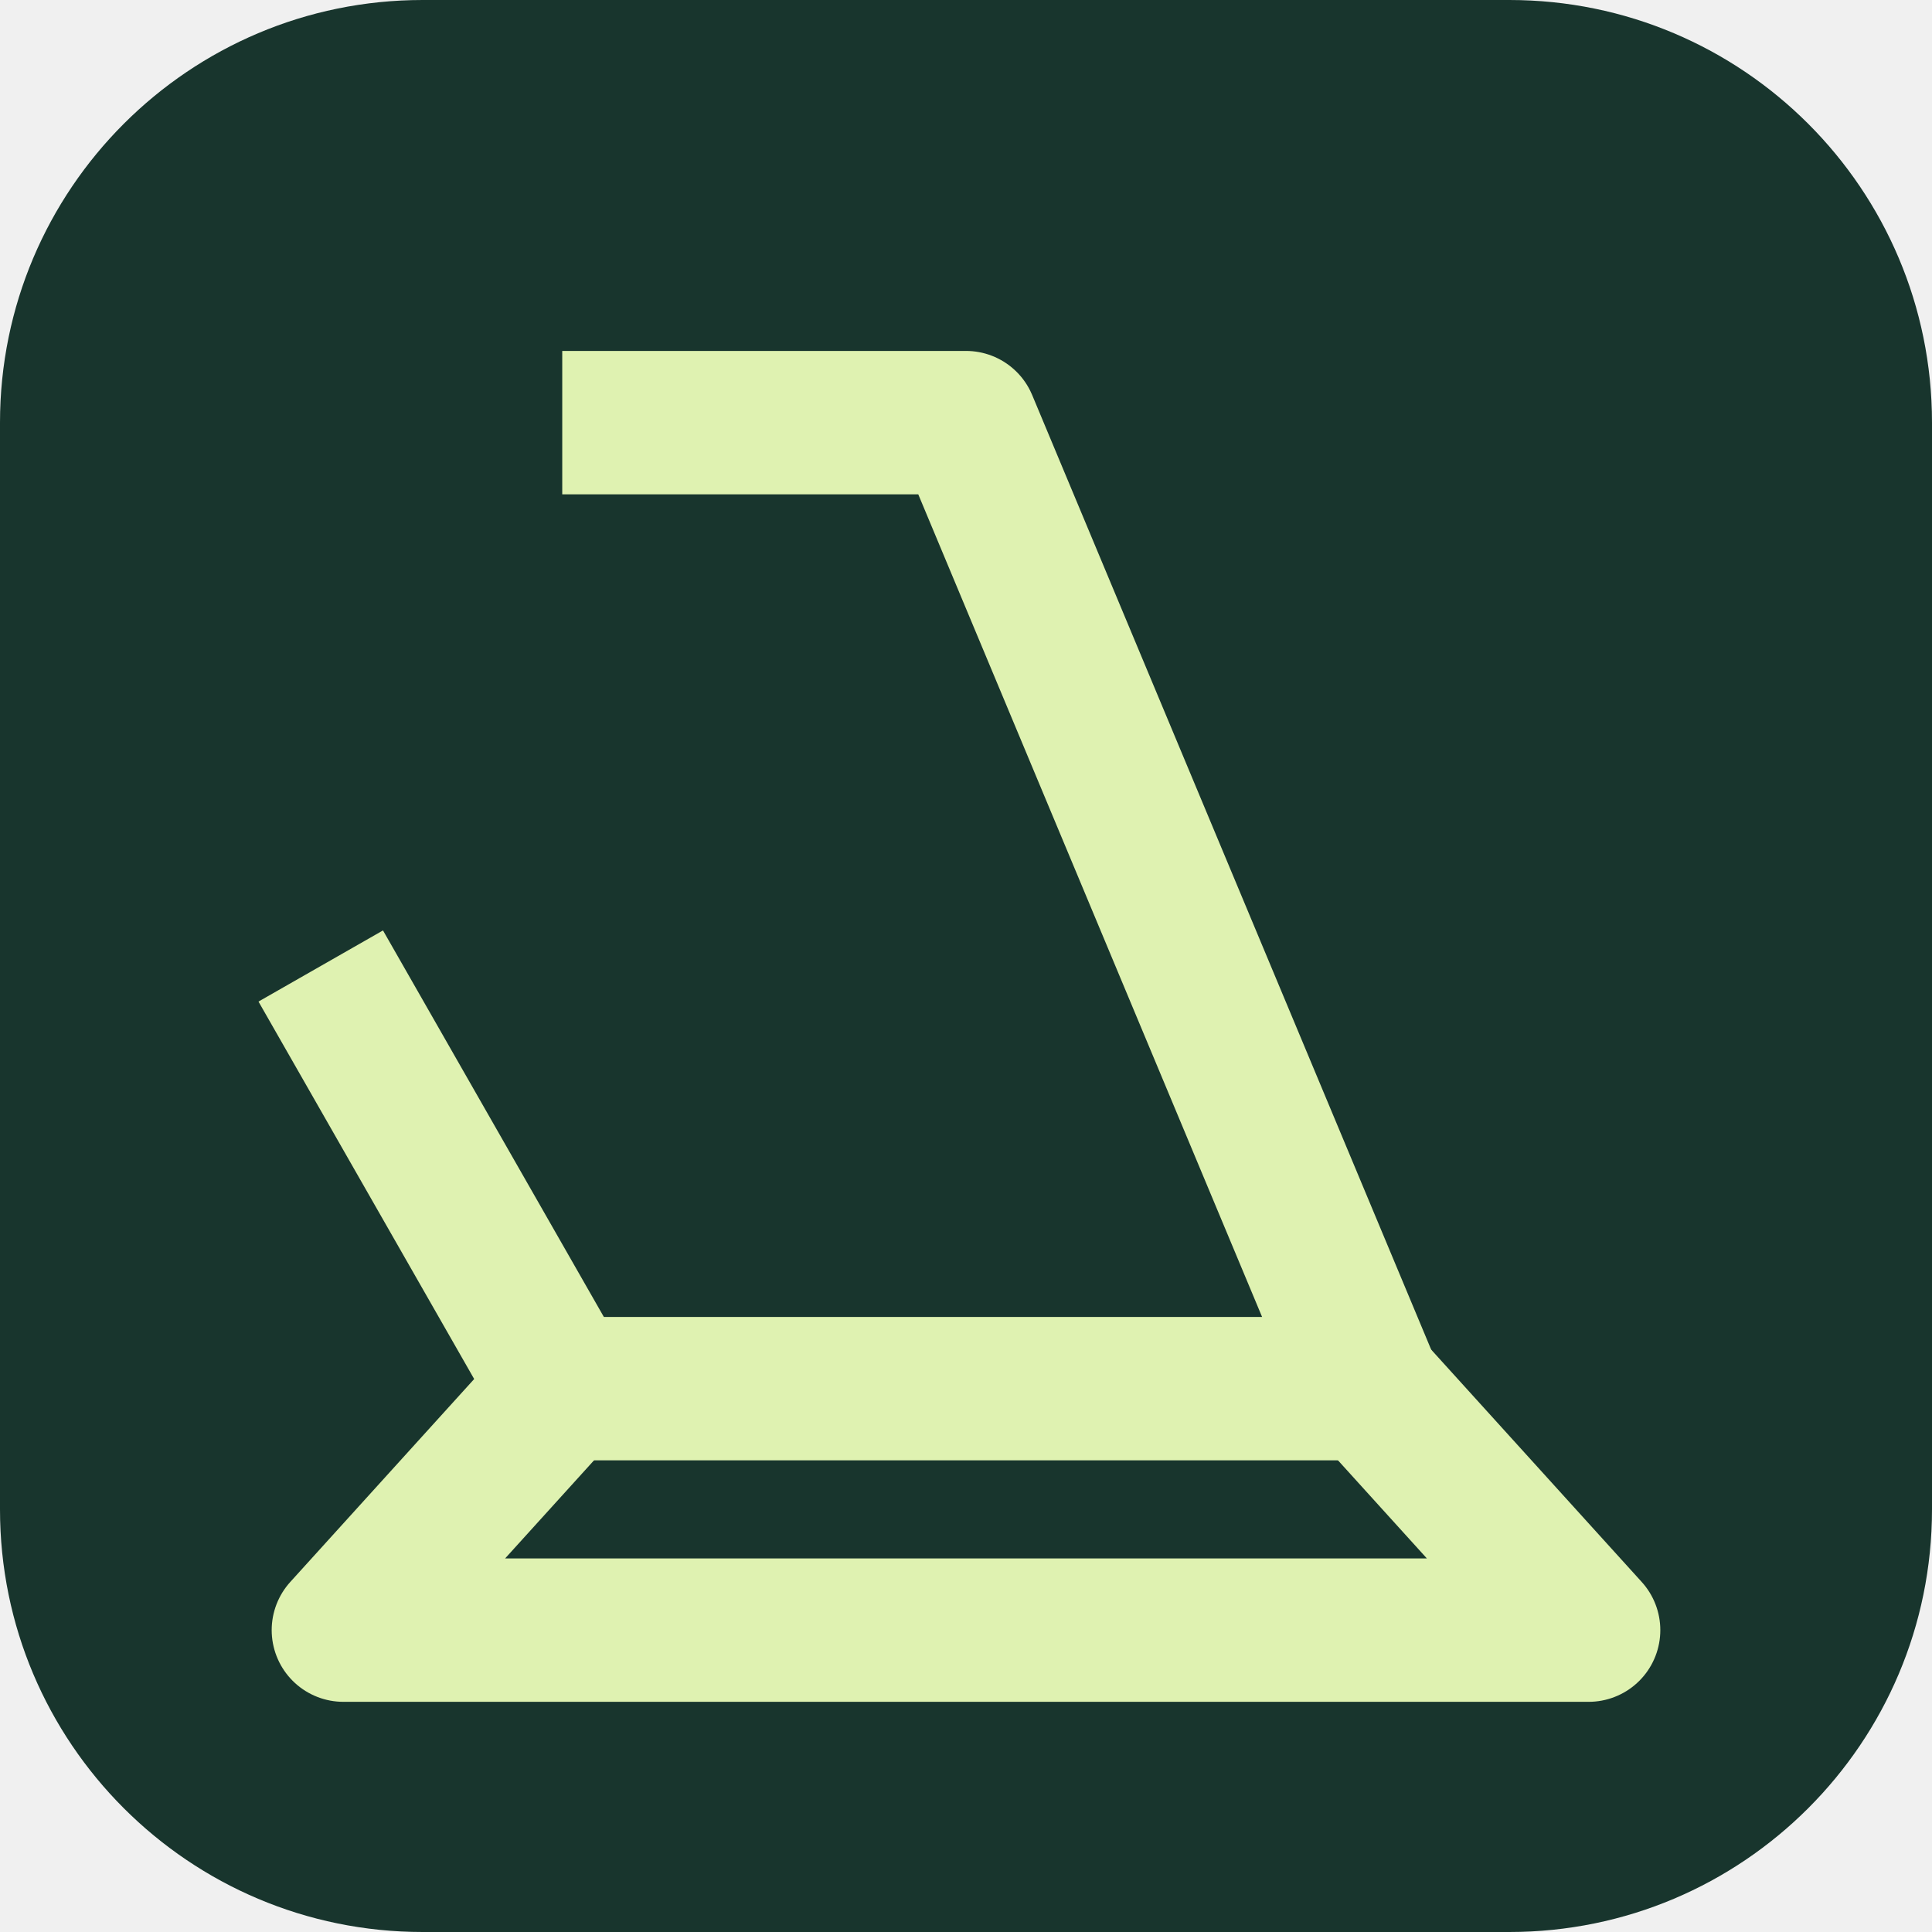
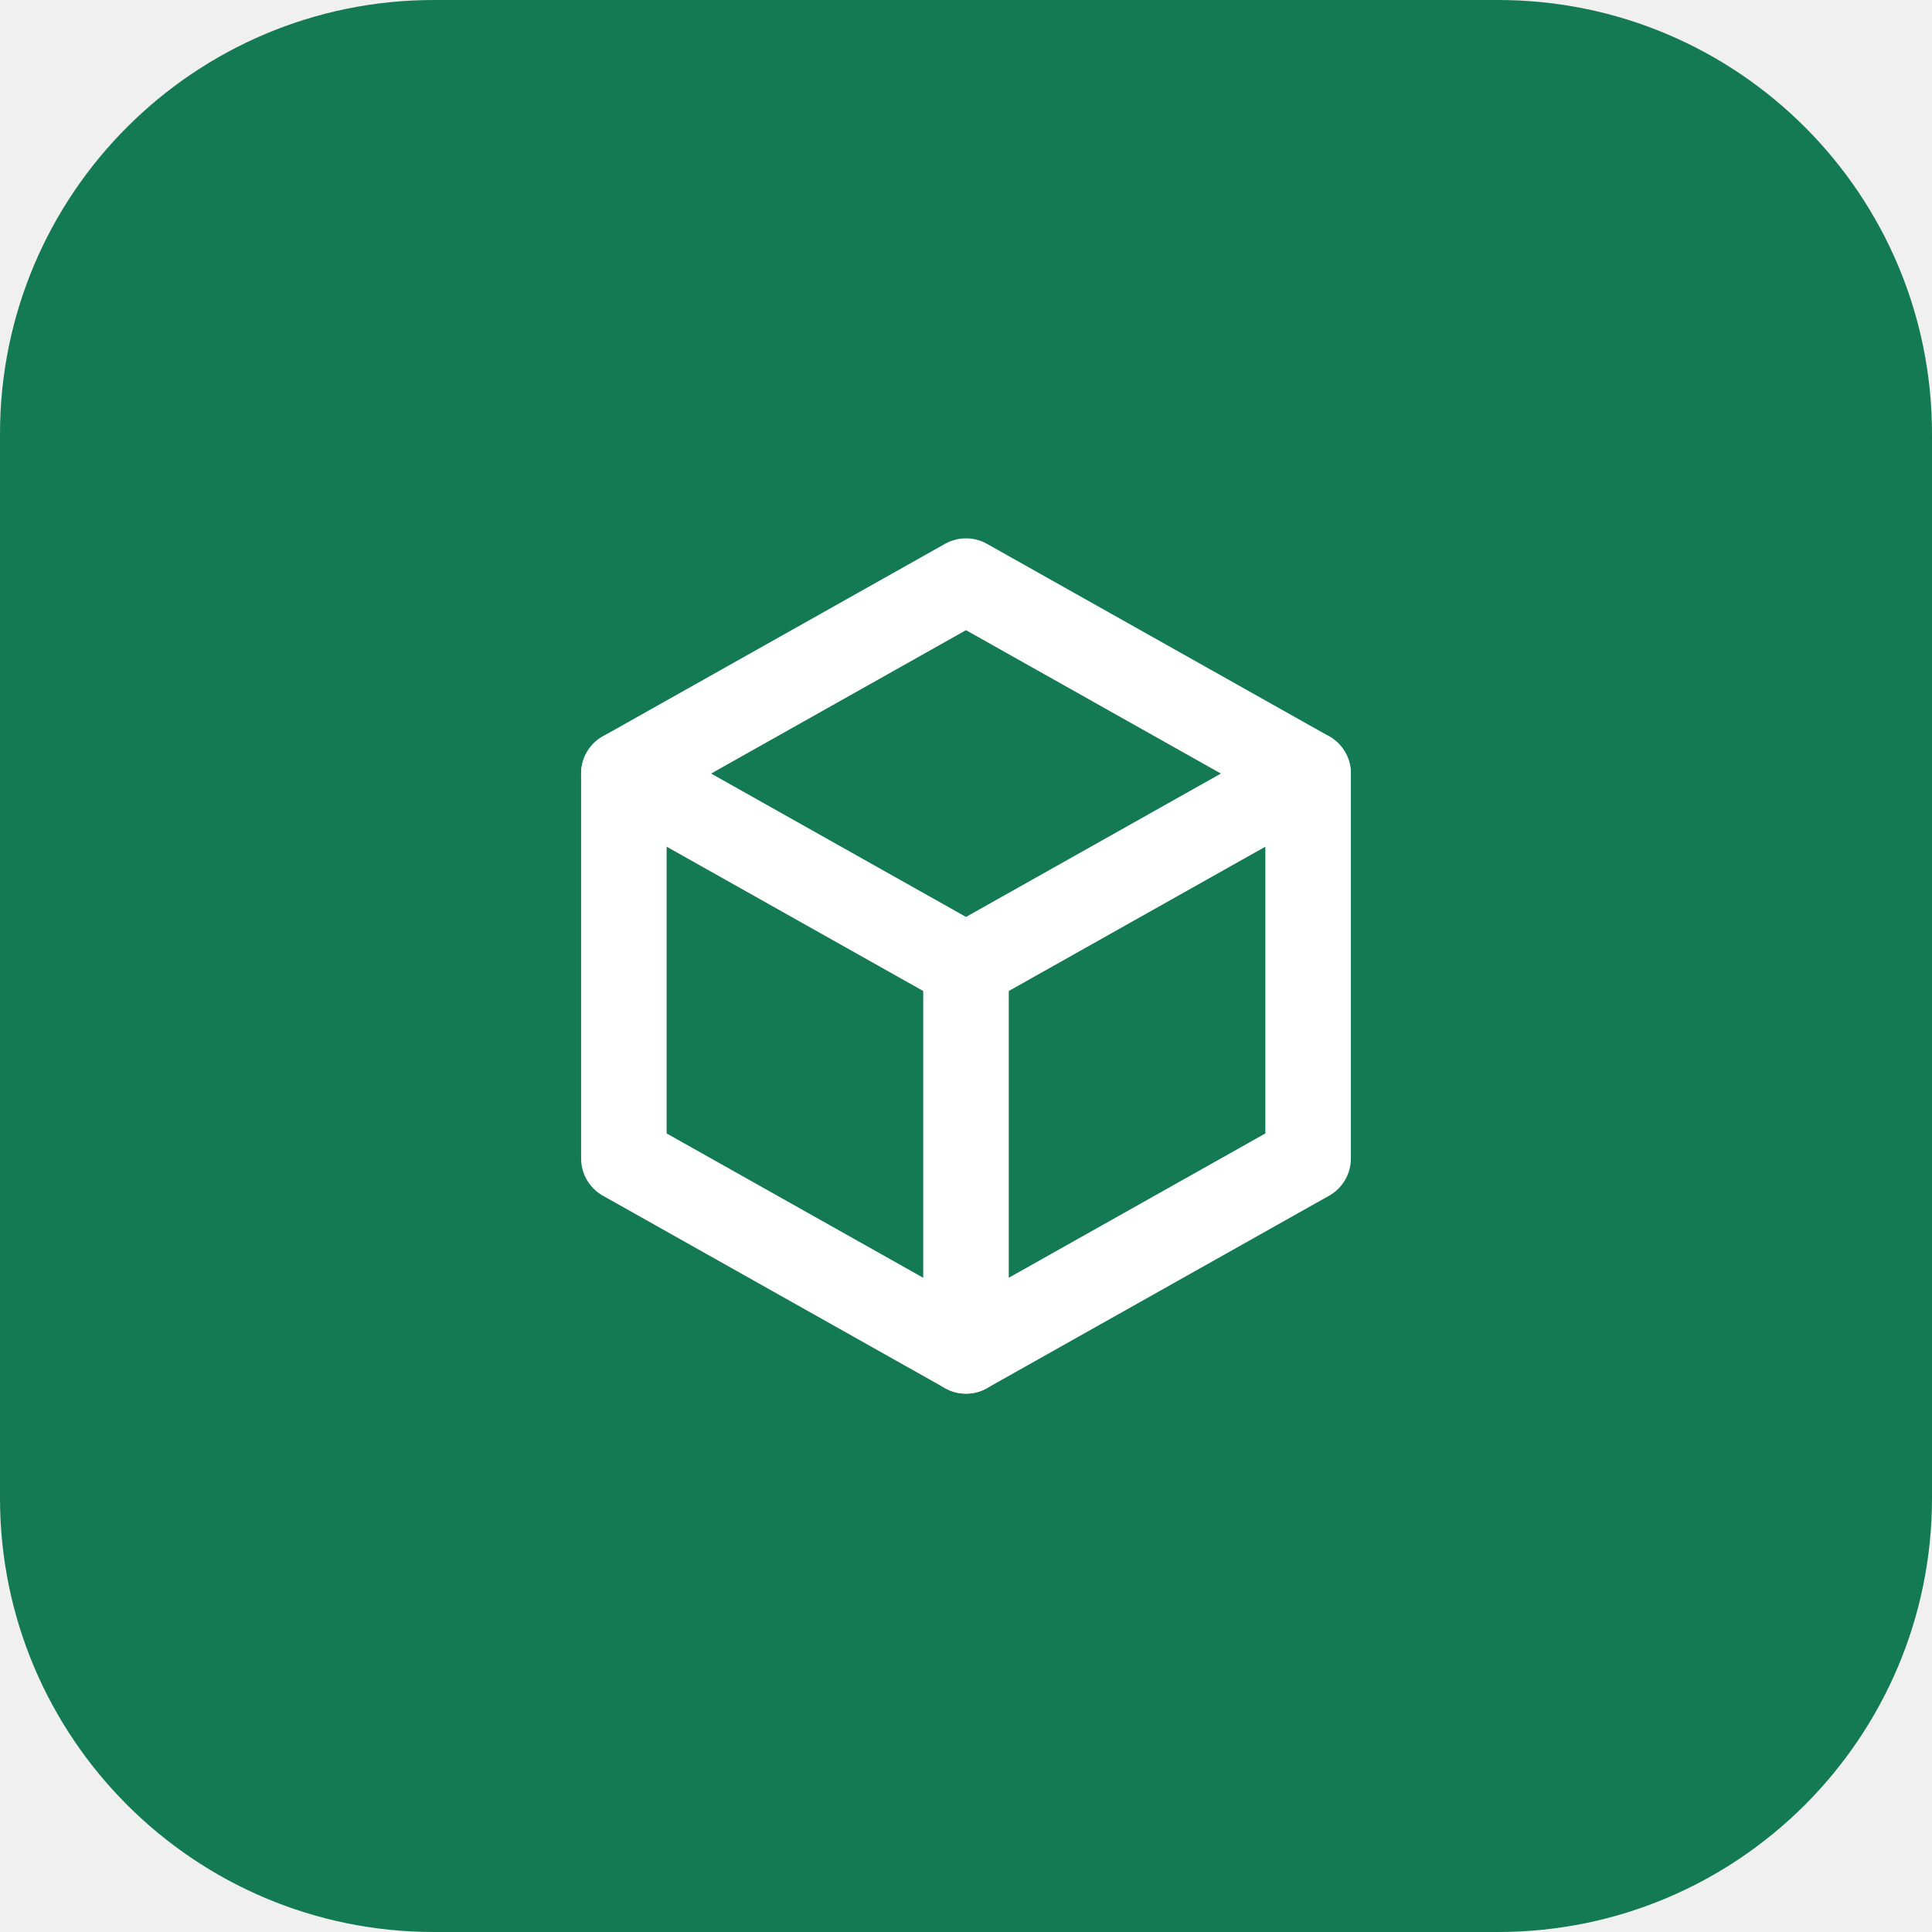
<svg xmlns="http://www.w3.org/2000/svg" viewBox="0 0 512 512">
-   <rect width="512" height="512" rx="112" fill="#18352d" />
-   <path d="m149 112 107 0 107 256H149l-64-112" fill="none" stroke="#dff2b1" stroke-width="38" stroke-linejoin="round" />
-   <path d="M149 368 91 432h330l-58-64" fill="none" stroke="#dff2b1" stroke-width="38" stroke-linejoin="round" />
+   <rect width="512" height="512" rx="115" fill="#147a54" />
+   <g fill="none" stroke="#ffffff" stroke-width="2" stroke-linecap="round" stroke-linejoin="round" transform="translate(120 120) scale(11.3333)">
+     <path d="M12 3 20 7.5v9L12 21 4 16.5v-9z" />
+     <path d="m4 7.5 8 4.5 8-4.5" />
+     <path d="M12 12v9" />
+   </g>
</svg>
